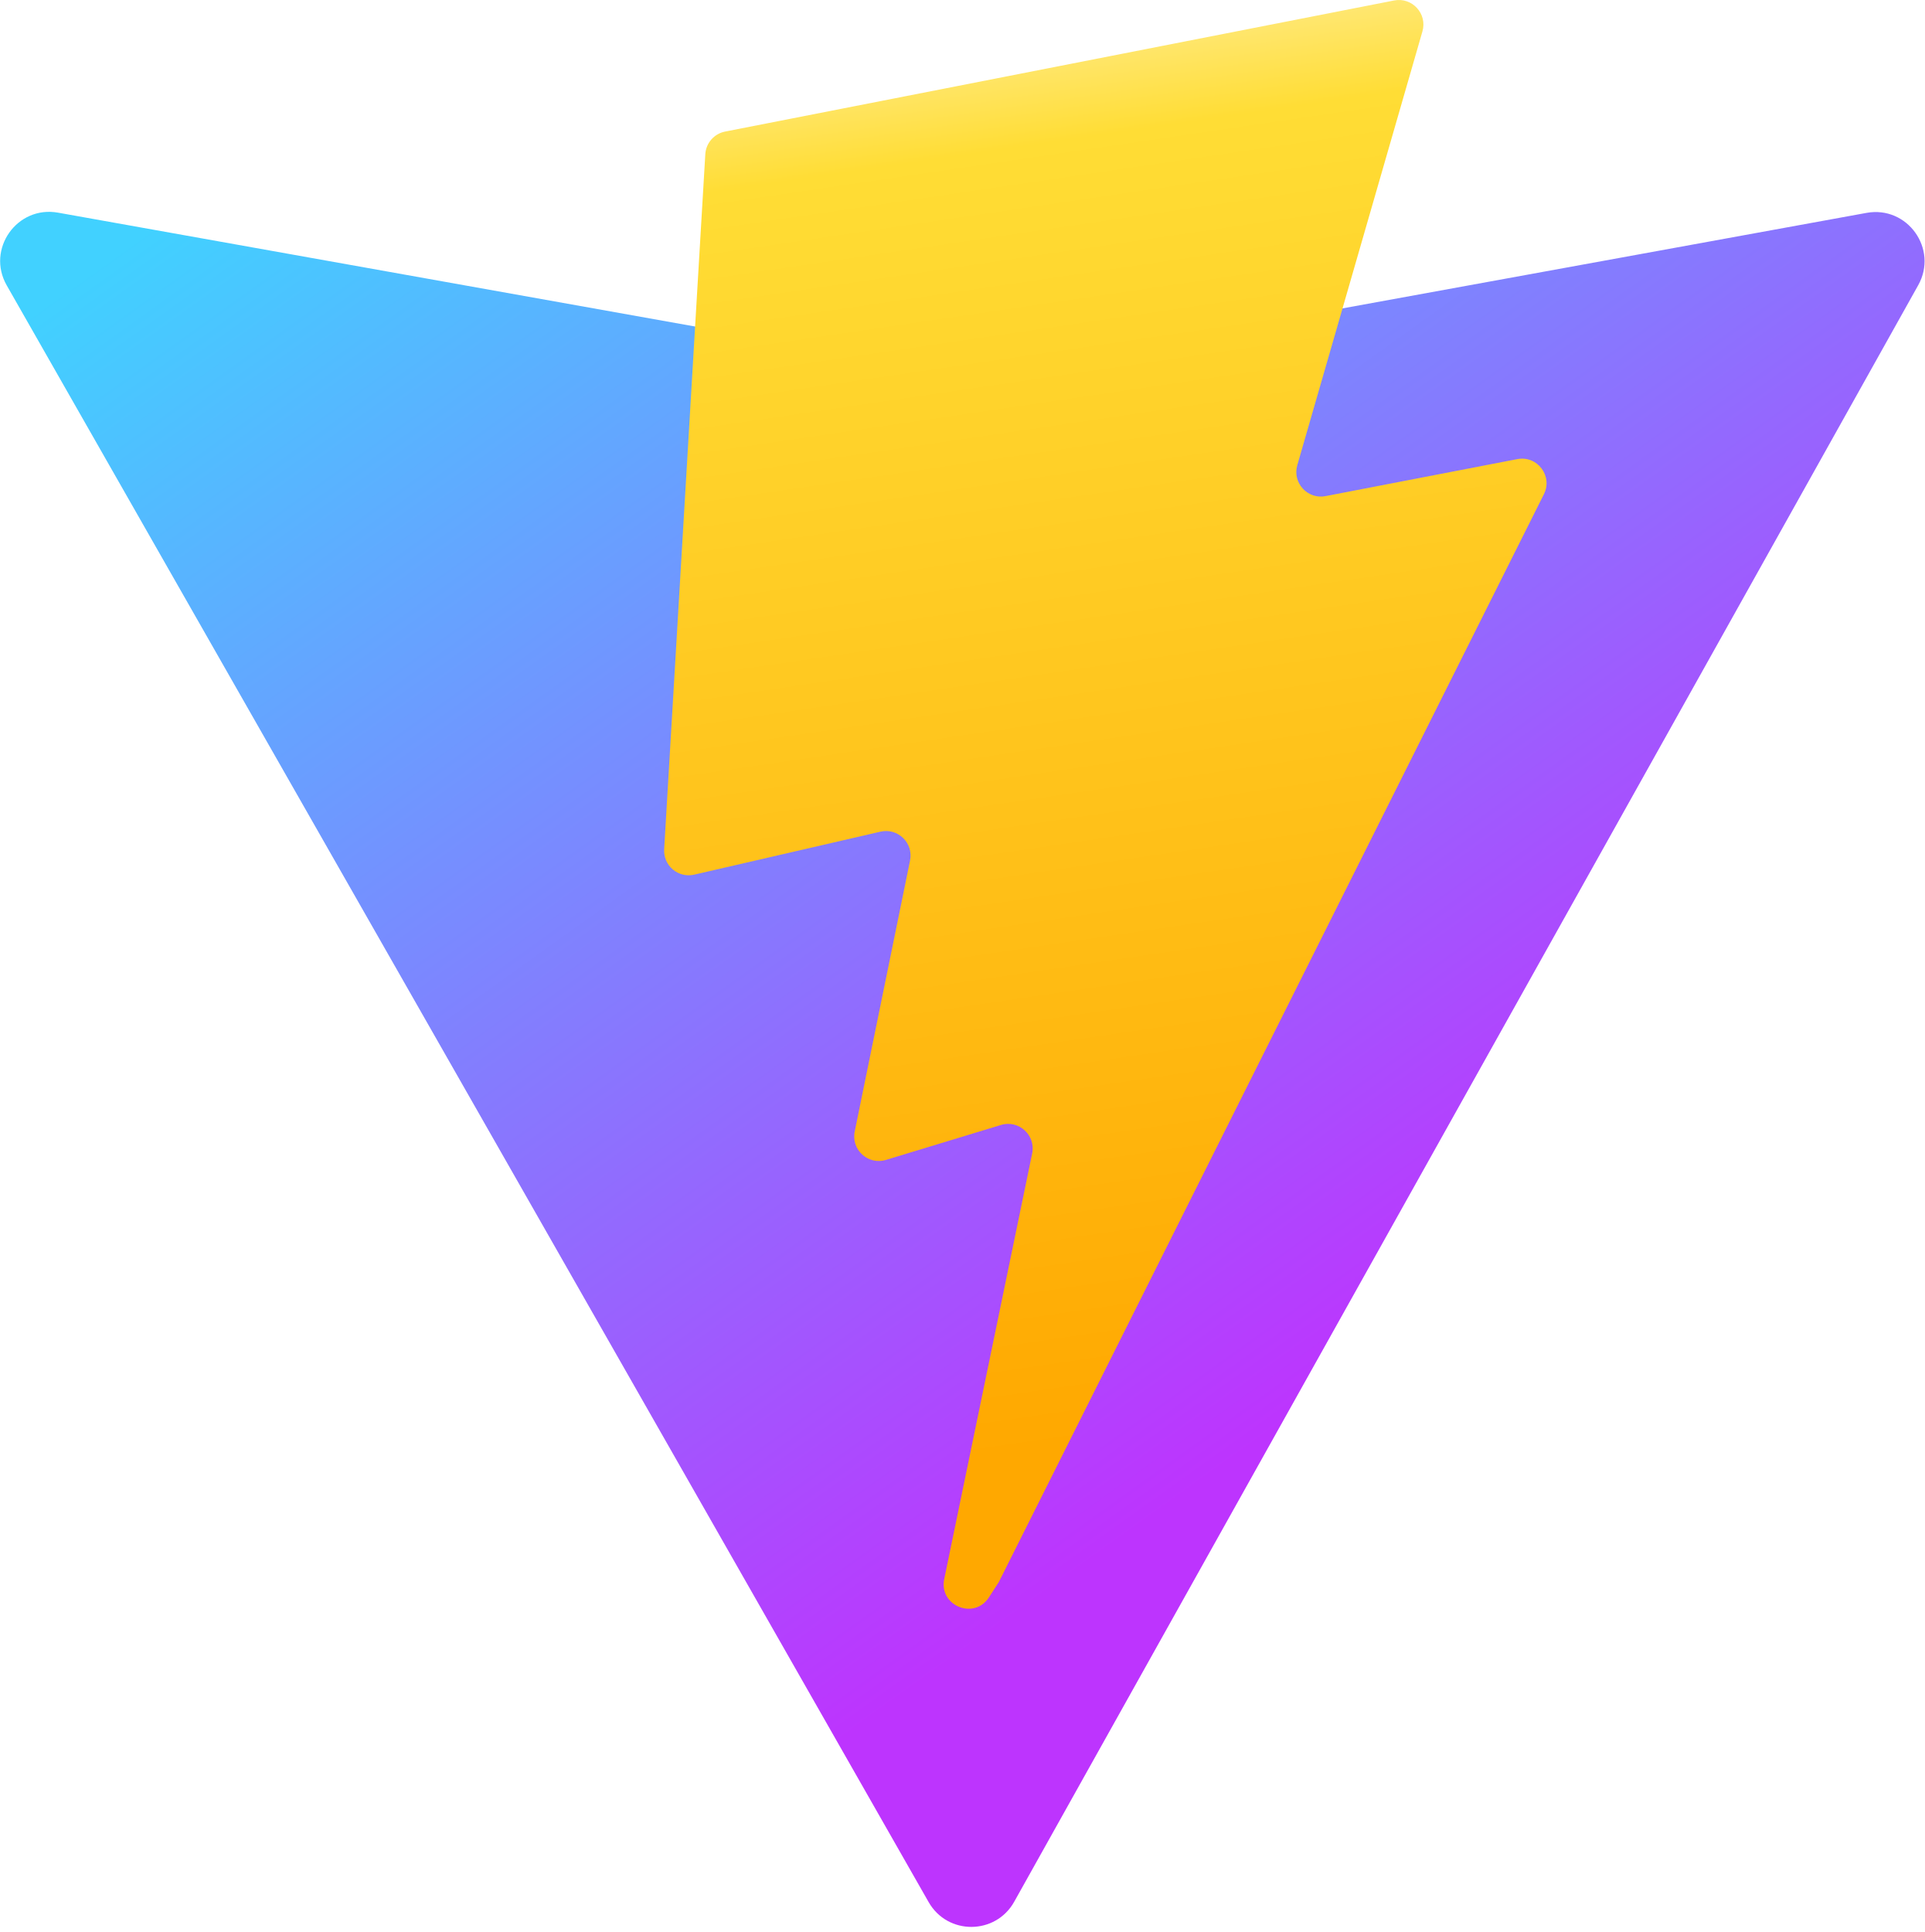
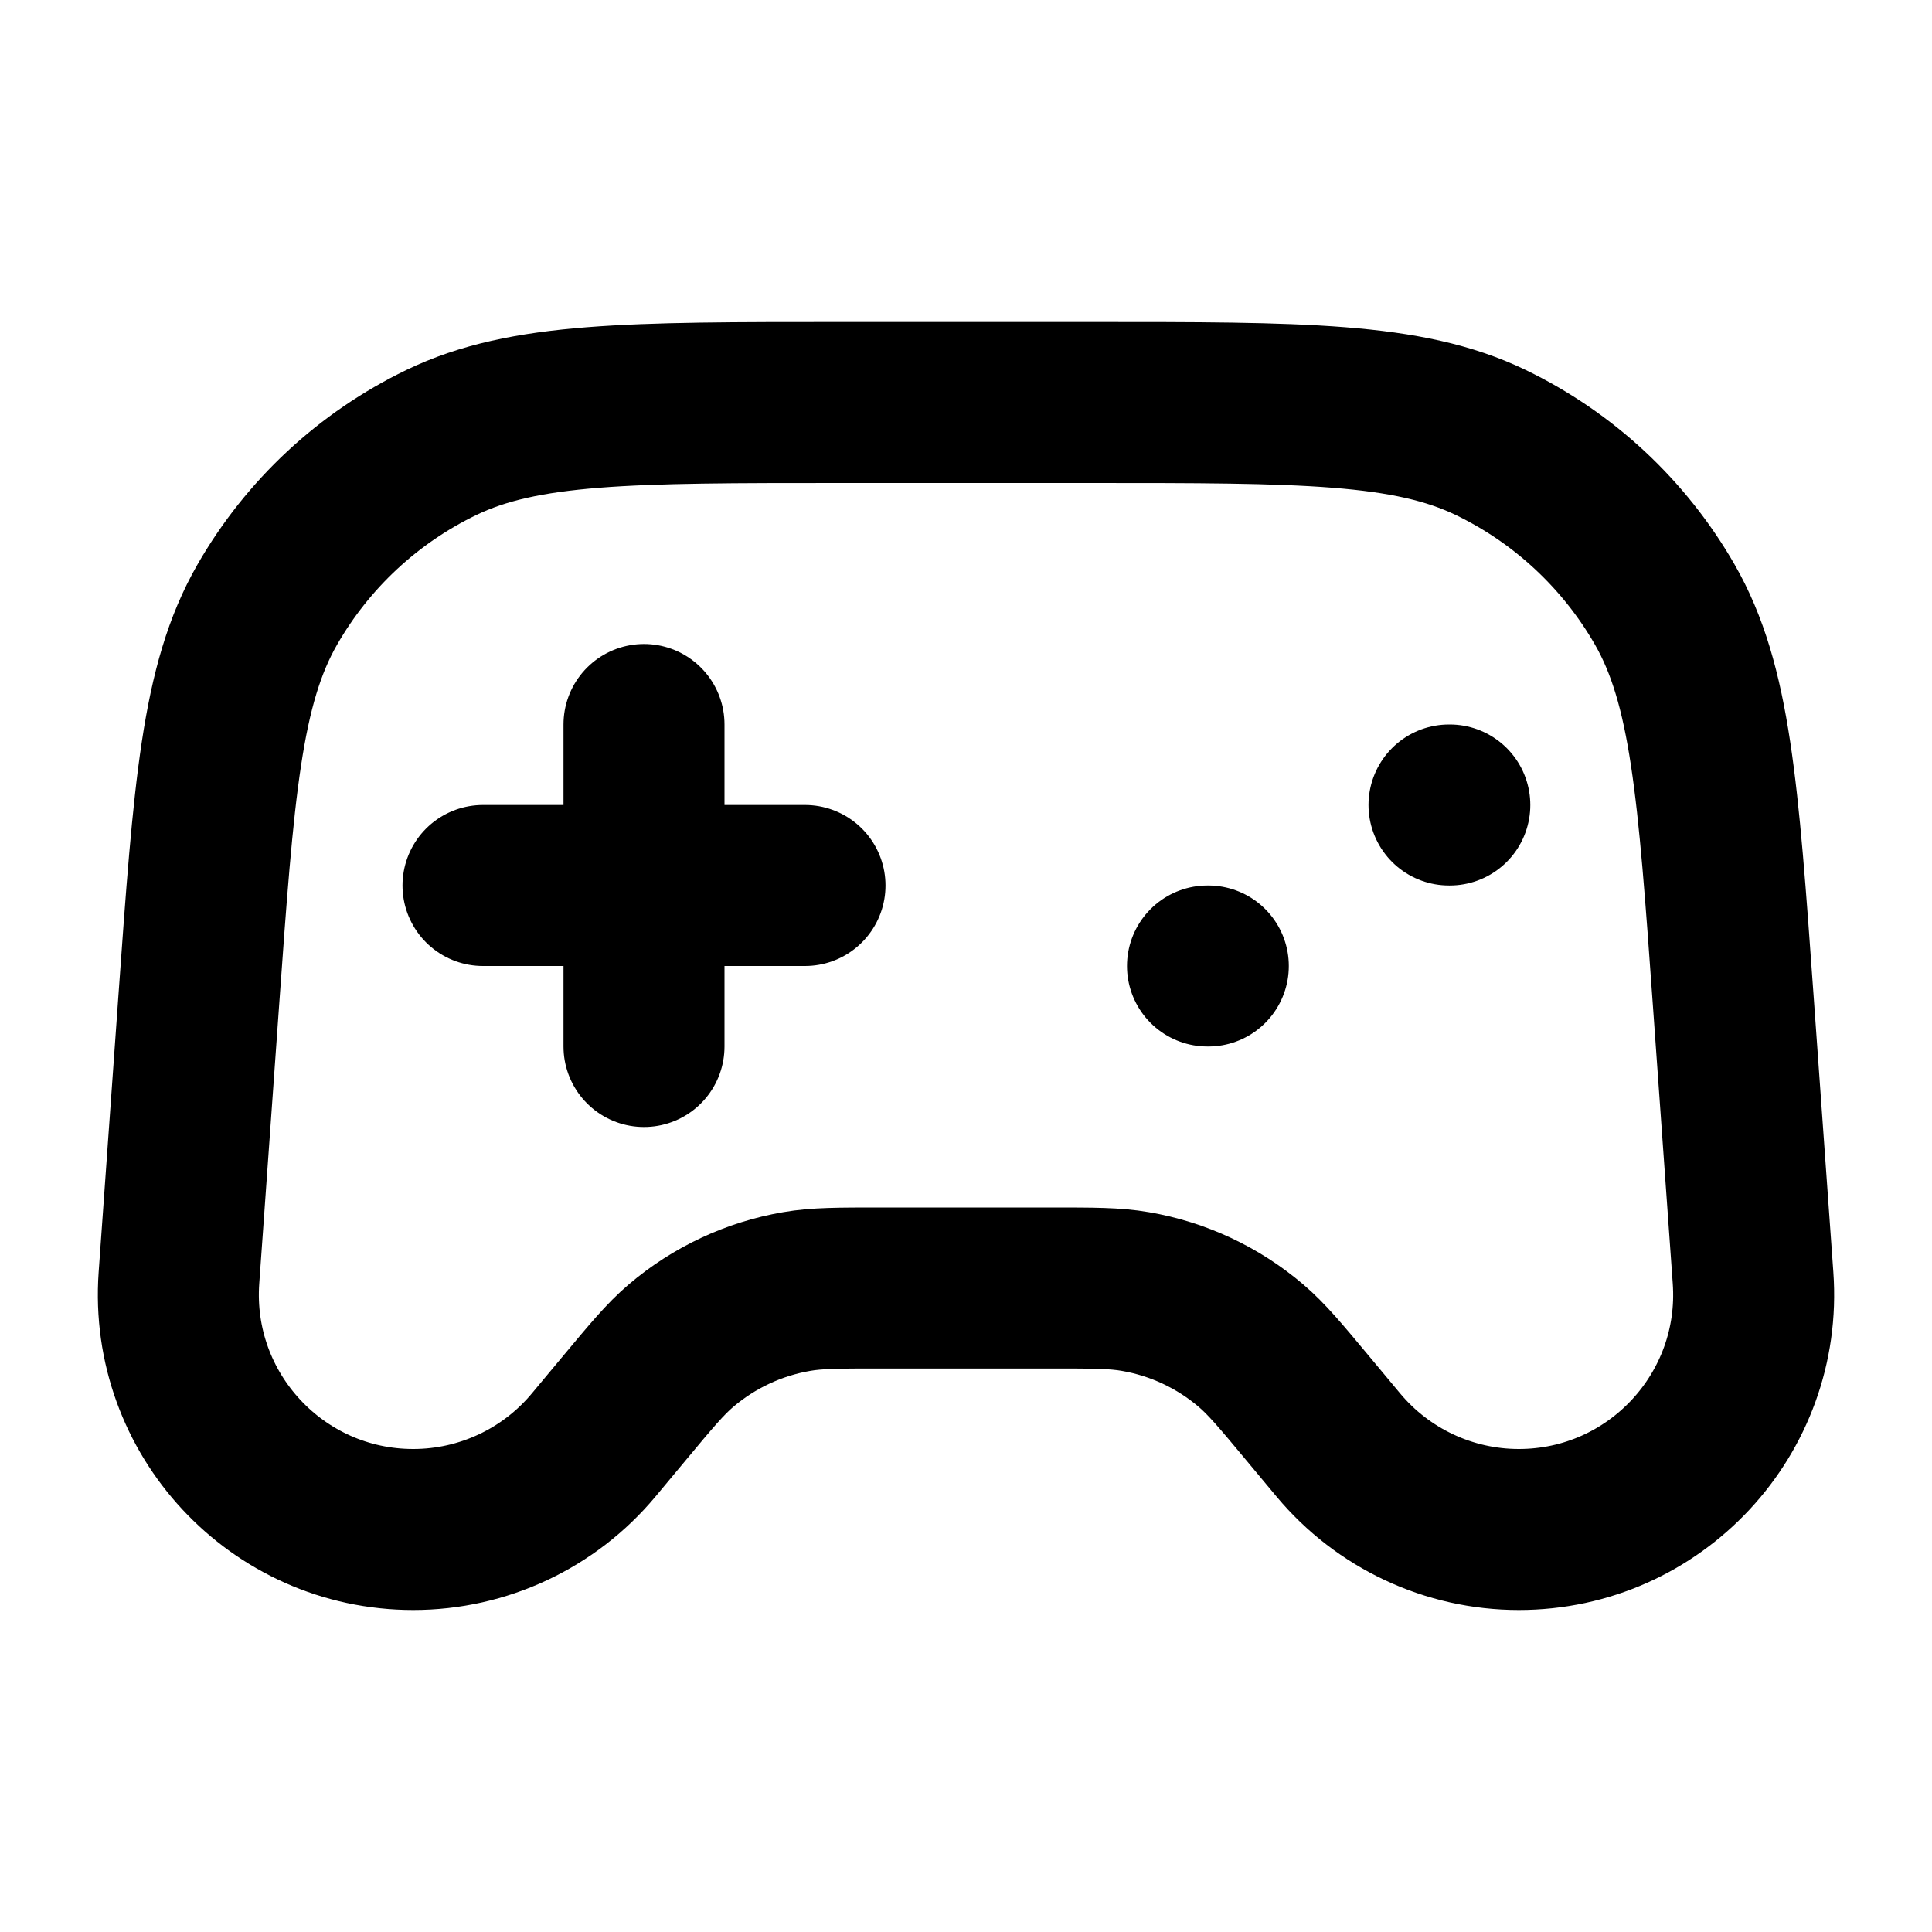
- <svg xmlns="http://www.w3.org/2000/svg" aria-hidden="true" role="img" class="iconify iconify--logos" width="31.88" height="32" preserveAspectRatio="xMidYMid meet" viewBox="0 0 256 257">
-   <defs>
-     <linearGradient id="IconifyId1813088fe1fbc01fb466" x1="-.828%" x2="57.636%" y1="7.652%" y2="78.411%">
-       <stop offset="0%" stop-color="#41D1FF" />
-       <stop offset="100%" stop-color="#BD34FE" />
-     </linearGradient>
-     <linearGradient id="IconifyId1813088fe1fbc01fb467" x1="43.376%" x2="50.316%" y1="2.242%" y2="89.03%">
-       <stop offset="0%" stop-color="#FFEA83" />
-       <stop offset="8.333%" stop-color="#FFDD35" />
-       <stop offset="100%" stop-color="#FFA800" />
-     </linearGradient>
-   </defs>
-   <path fill="url(#IconifyId1813088fe1fbc01fb466)" d="M255.153 37.938L134.897 252.976c-2.483 4.44-8.862 4.466-11.382.048L.875 37.958c-2.746-4.814 1.371-10.646 6.827-9.67l120.385 21.517a6.537 6.537 0 0 0 2.322-.004l117.867-21.483c5.438-.991 9.574 4.796 6.877 9.62Z" />
-   <path fill="url(#IconifyId1813088fe1fbc01fb467)" d="M185.432.063L96.44 17.501a3.268 3.268 0 0 0-2.634 3.014l-5.474 92.456a3.268 3.268 0 0 0 3.997 3.378l24.777-5.718c2.318-.535 4.413 1.507 3.936 3.838l-7.361 36.047c-.495 2.426 1.782 4.5 4.151 3.78l15.304-4.649c2.372-.72 4.652 1.36 4.15 3.788l-11.698 56.621c-.732 3.542 3.979 5.473 5.943 2.437l1.313-2.028l72.516-144.72c1.215-2.423-.88-5.186-3.54-4.672l-25.505 4.922c-2.396.462-4.435-1.77-3.759-4.114l16.646-57.705c.677-2.35-1.37-4.583-3.769-4.113Z" />
+ <svg xmlns="http://www.w3.org/2000/svg" width="800px" height="800px" viewBox="0 0 24 24" fill="none" stroke="#ea580c">
+   <g id="SVGRepo_bgCarrier" stroke-width="0" />
+   <g id="SVGRepo_tracerCarrier" stroke-linecap="round" stroke-linejoin="round" />
+   <g id="SVGRepo_iconCarrier">
+     <path d="M6 11H10M8 9V13M15 12H15.01M18 10H18.01M10.449 5H13.551C16.176 5 17.488 5 18.519 5.497C19.426 5.935 20.179 6.637 20.681 7.511C21.25 8.503 21.344 9.812 21.531 12.43L21.777 15.874C21.898 17.563 20.56 19 18.867 19C18.001 19 17.18 18.615 16.625 17.95L16.25 17.5C15.907 17.088 15.735 16.882 15.54 16.716C15.13 16.367 14.635 16.135 14.104 16.044C13.852 16 13.584 16 13.048 16H10.953C10.417 16 10.149 16 9.896 16.044C9.366 16.135 8.87 16.367 8.46 16.716C8.265 16.882 8.093 17.088 7.75 17.5L7.375 17.95C6.821 18.615 5.999 19 5.134 19C3.44 19 2.103 17.563 2.223 15.874L2.469 12.43C2.656 9.812 2.75 8.503 3.32 7.511C3.821 6.637 4.575 5.935 5.482 5.497C6.512 5 7.824 5 10.449 5Z" stroke="#000000" stroke-width="2" stroke-linecap="round" stroke-linejoin="round" />
+   </g>
</svg>
